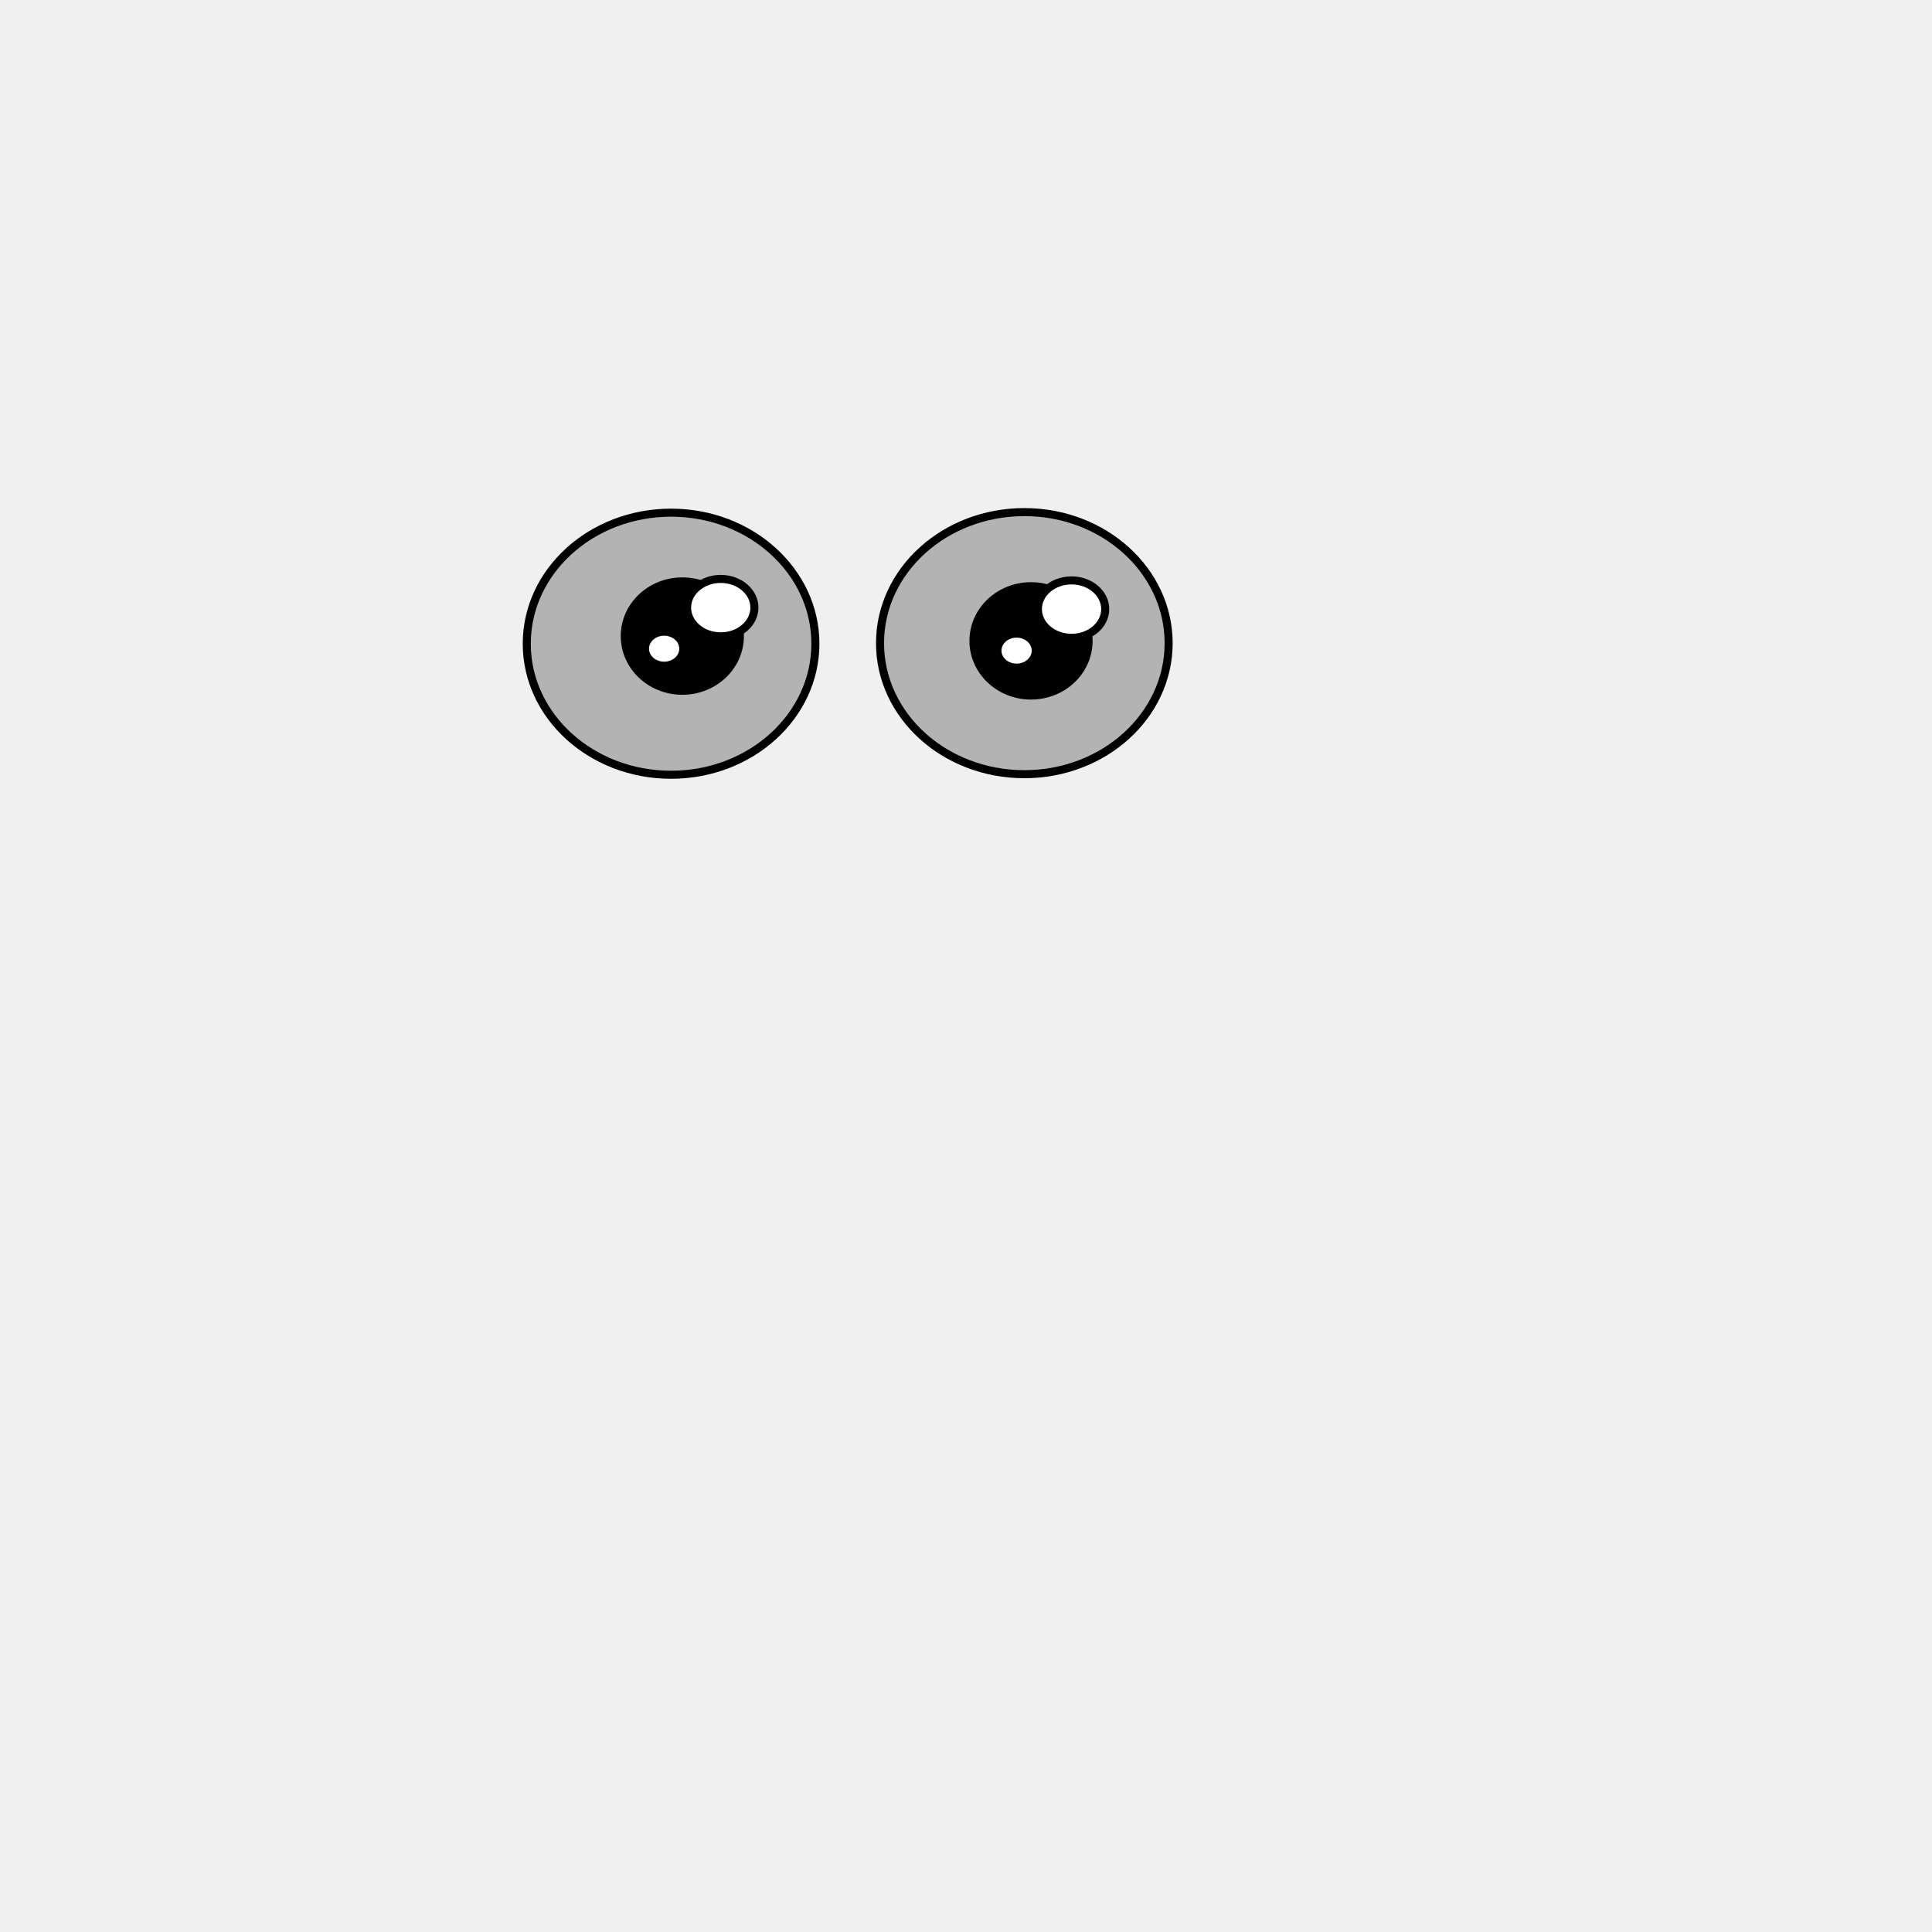
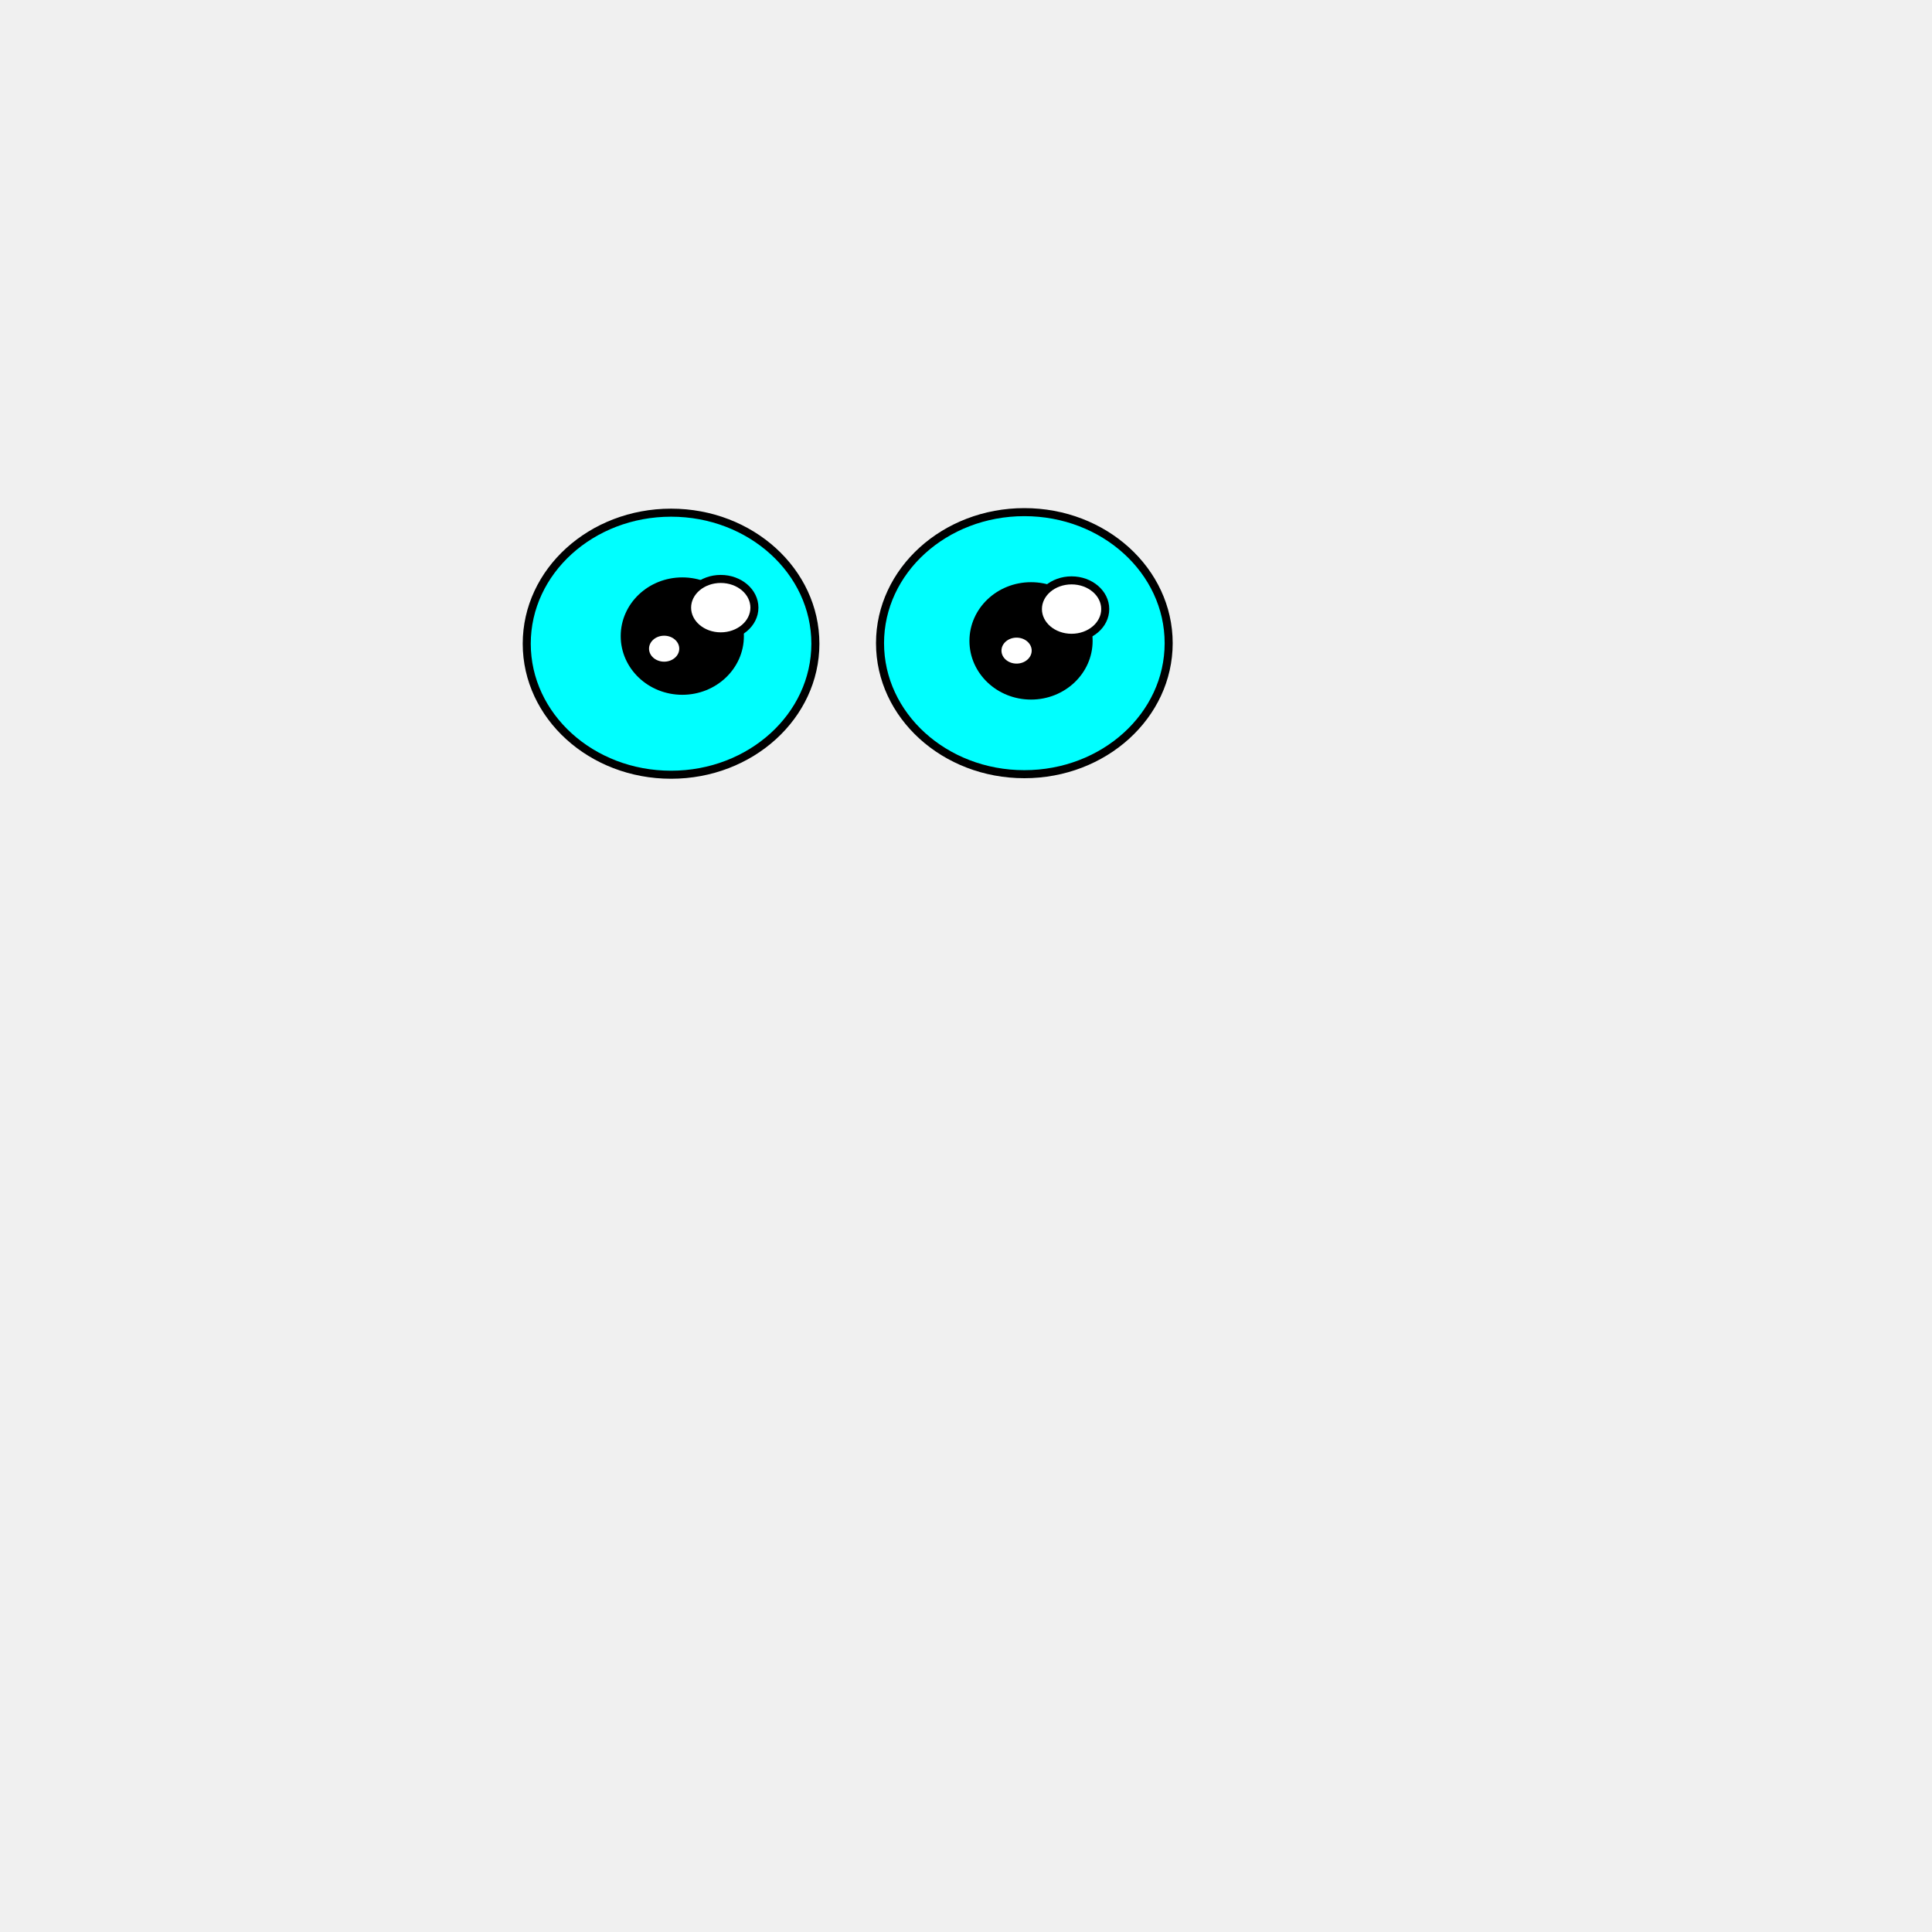
- <svg xmlns="http://www.w3.org/2000/svg" xml:space="preserve" width="1.667in" height="1.667in" version="1.1" style="shape-rendering:geometricPrecision; text-rendering:geometricPrecision; image-rendering:optimizeQuality; fill-rule:evenodd; clip-rule:evenodd" viewBox="0 0 1666.66 1666.66">
+ <svg xmlns="http://www.w3.org/2000/svg" xml:space="preserve" width="500px" height="500px" version="1.1" style="shape-rendering:geometricPrecision; text-rendering:geometricPrecision; image-rendering:optimizeQuality; fill-rule:evenodd; clip-rule:evenodd" viewBox="0 0 500 500">
  <defs>
    <style type="text/css">
   
-     .str0 {stroke:black;stroke-width:6.94;stroke-linecap:round;stroke-linejoin:round;stroke-miterlimit:2.613}
+     .str0 {stroke:black;stroke-width:2.08;stroke-linecap:round;stroke-linejoin:round;stroke-miterlimit:2.613}
    .fil0 {fill:none}
    .fil2 {fill:black}
-     .fil1 {fill:#B3B3B3}
+     .fil1 {fill:aqua}
    .fil3 {fill:white}
   
  </style>
  </defs>
  <g id="Layer_x0020_1">
-     <rect class="fil0" x="6.32" y="-2.06" width="1666.67" height="1666.67" />
-     <g id="_2853929806288">
-       <ellipse class="fil1 str0" cx="578.91" cy="555.31" rx="124.49" ry="113.05" />
-       <ellipse class="fil1 str0" cx="883.65" cy="554.82" rx="124.49" ry="113.05" />
-       <ellipse class="fil2 str0" cx="588.61" cy="548.73" rx="49.66" ry="47.17" />
-       <ellipse class="fil2 str0" cx="889.42" cy="552.85" rx="49.66" ry="47.17" />
-       <ellipse class="fil3 str0" cx="572.93" cy="559.6" rx="16.51" ry="14.67" />
-       <ellipse class="fil3 str0" cx="876.97" cy="561.27" rx="16.51" ry="14.67" />
-       <ellipse class="fil3 str0" cx="621.76" cy="524.18" rx="29.03" ry="24.77" />
-       <ellipse class="fil3 str0" cx="924.39" cy="525.45" rx="29.03" ry="24.77" />
+     <rect class="fil0" x="1.89" y="-0.62" width="500" height="500" />
+     <g id="_2295118379952">
+       <ellipse class="fil1 str0" cx="173.67" cy="166.59" rx="37.35" ry="33.91" />
+       <ellipse class="fil1 str0" cx="265.1" cy="166.45" rx="37.35" ry="33.91" />
+       <ellipse class="fil2 str0" cx="176.58" cy="164.62" rx="14.9" ry="14.15" />
+       <ellipse class="fil2 str0" cx="266.83" cy="165.86" rx="14.9" ry="14.15" />
+       <ellipse class="fil3 str0" cx="171.88" cy="167.88" rx="4.95" ry="4.4" />
+       <ellipse class="fil3 str0" cx="263.09" cy="168.38" rx="4.95" ry="4.4" />
+       <ellipse class="fil3 str0" cx="186.53" cy="157.26" rx="8.71" ry="7.43" />
+       <ellipse class="fil3 str0" cx="277.32" cy="157.63" rx="8.71" ry="7.43" />
    </g>
  </g>
</svg>
